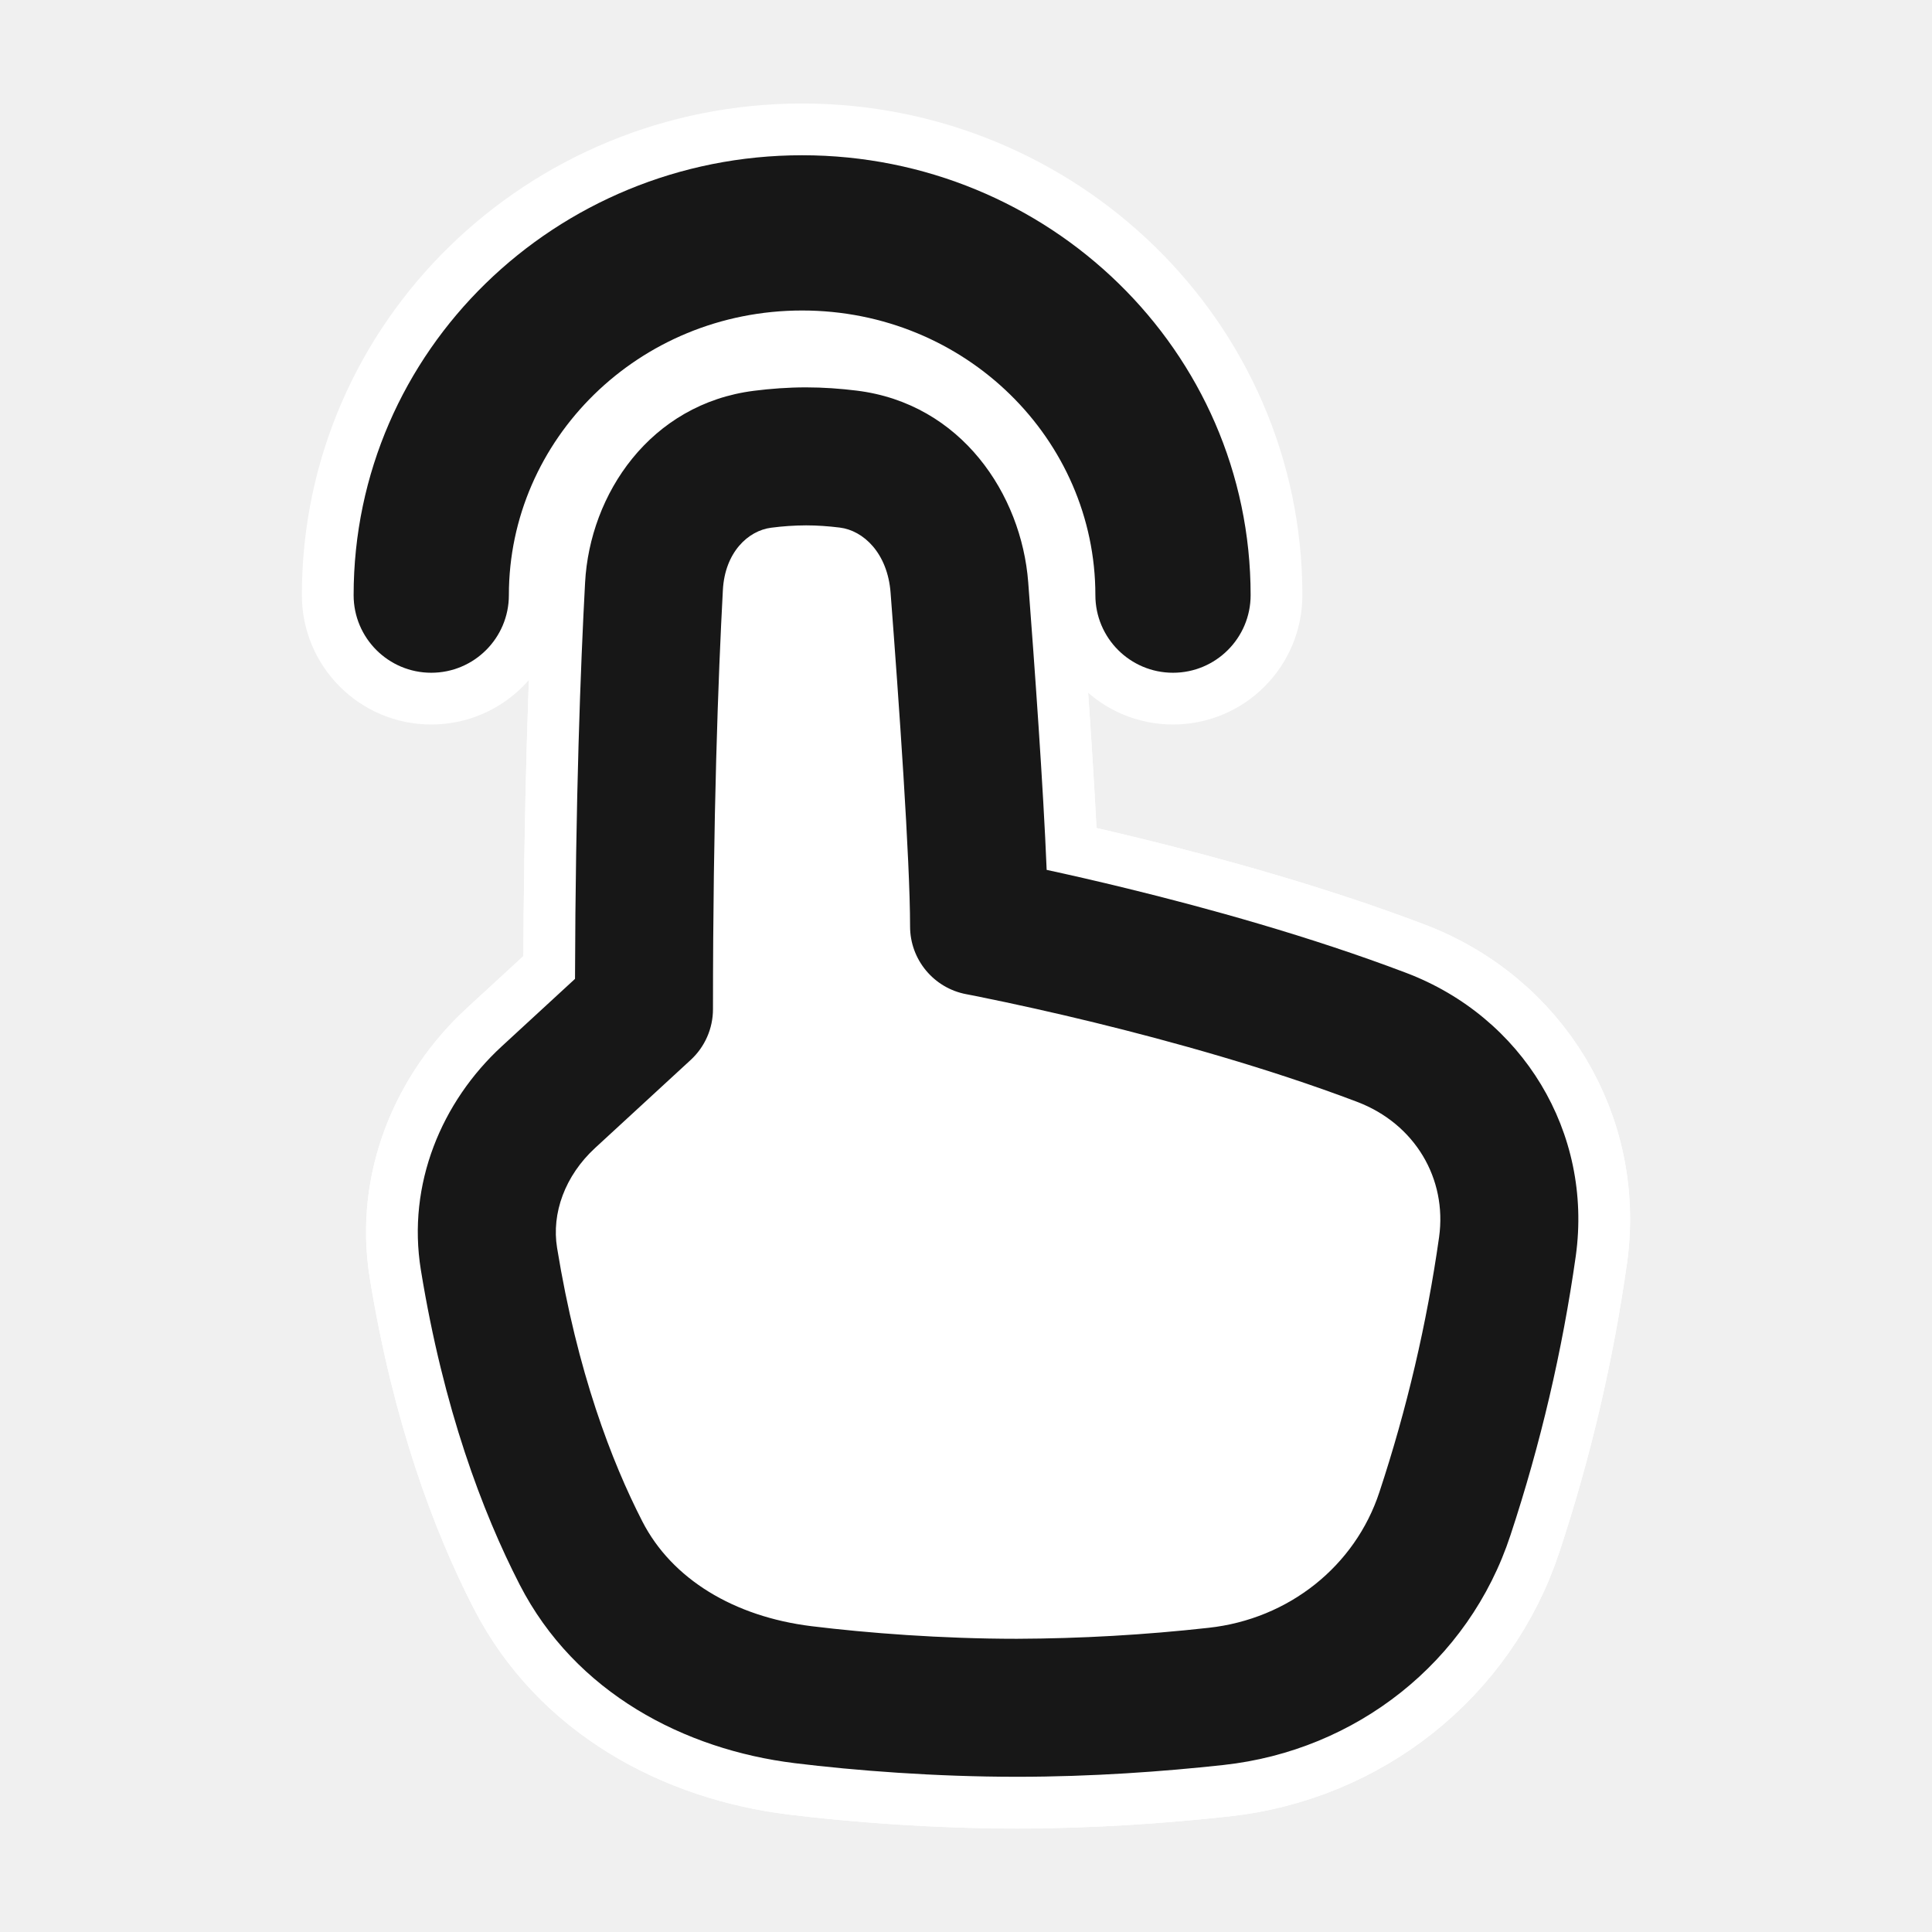
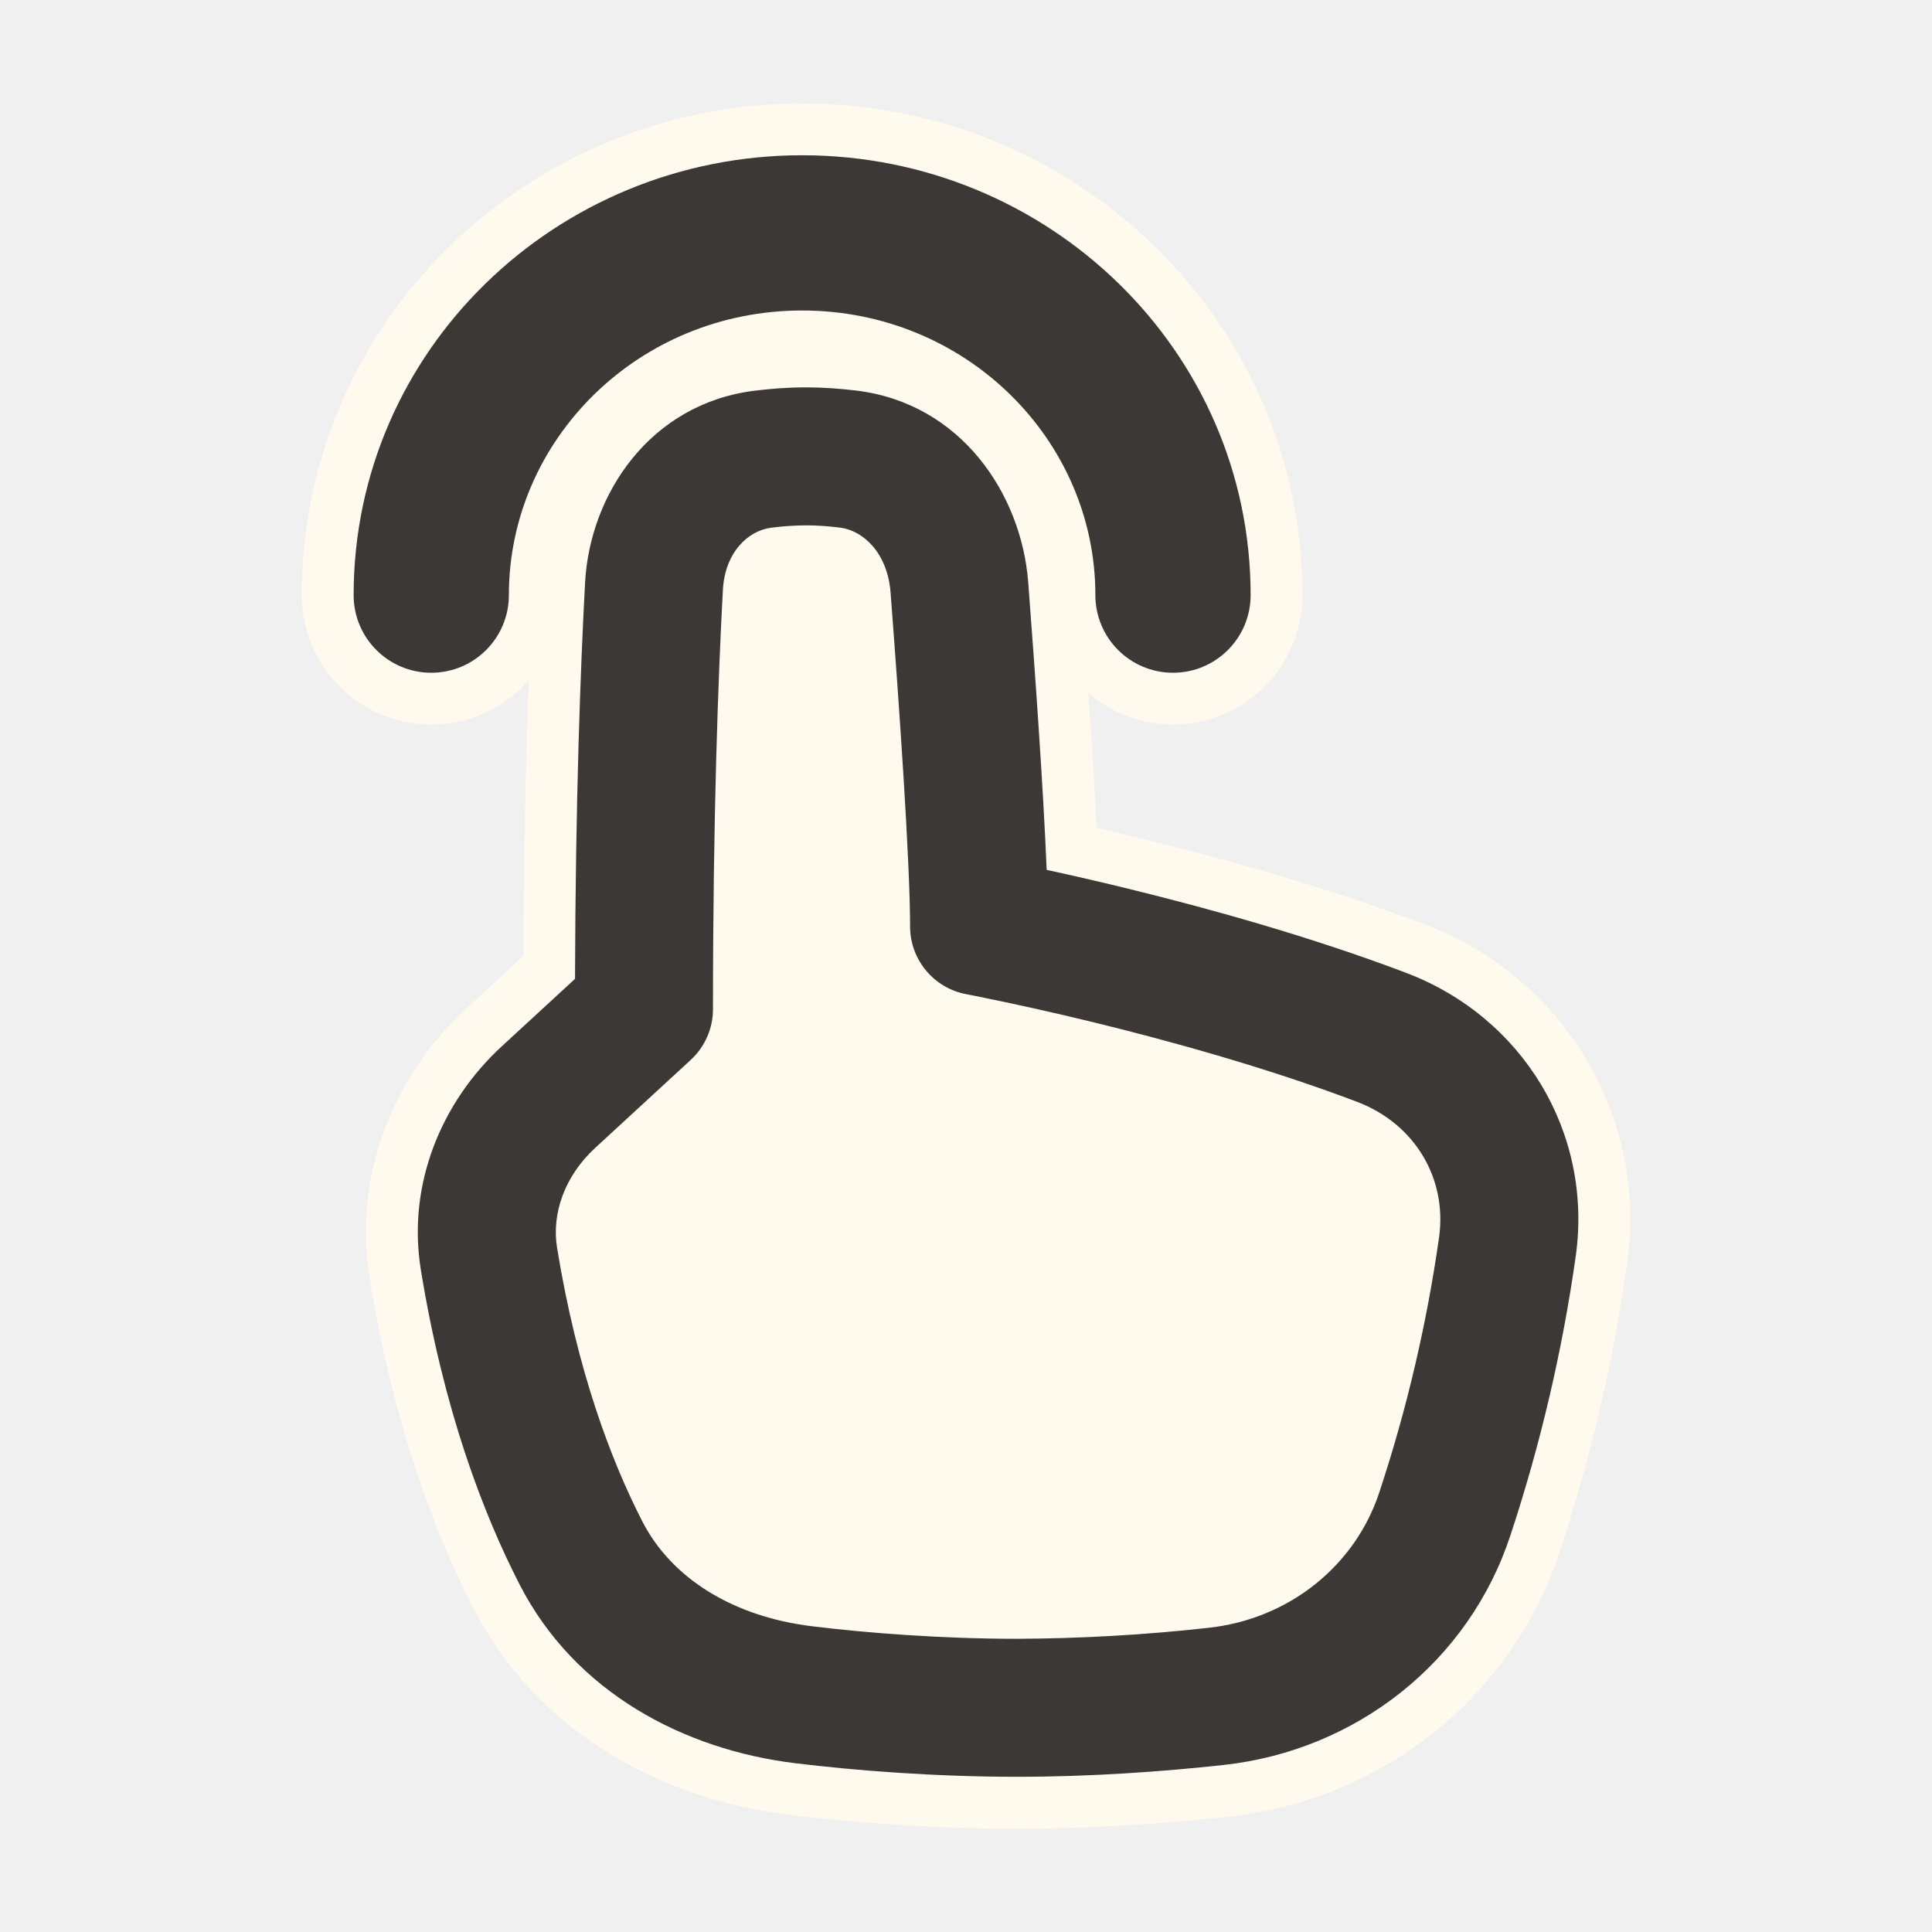
<svg xmlns="http://www.w3.org/2000/svg" width="32" height="32" viewBox="0 0 56 56">
-   <g transform="translate(4 4)" stroke="#fff" stroke-width="3" stroke-linejoin="round" paint-order="stroke fill">
-     <path fill="#fff" d="M25.803 12.874c.186 2.442.438 5.943.535 8.34c.636.137 1.433.318 2.336.539c2.284.558 5.29 1.385 8.084 2.446c3.374 1.281 5.414 4.618 4.917 8.206a46.6 46.6 0 0 1-1.892 8.089c-1.207 3.684-4.48 6.247-8.32 6.665c-1.74.19-3.81.342-5.988.342c-2.369 0-4.688-.18-6.44-.395c-3.189-.393-6.359-2.03-7.975-5.18c-1.079-2.103-2.206-5.092-2.861-9.116c-.405-2.488.604-4.878 2.343-6.48l2.125-1.957c.015-5.215.161-9.062.292-11.486c.138-2.57 1.889-5.181 4.897-5.56c.474-.06.984-.099 1.507-.099c.508 0 1.003.037 1.465.094c3.04.373 4.78 3.012 4.975 5.552" />
-     <path fill="#171717" fill-rule="evenodd" d="M10.75 13.25c0-4.507 3.756-8.25 8.5-8.25s8.5 3.743 8.5 8.25a2.25 2.25 0 1 0 4.5 0c0-7.091-5.87-12.75-13-12.75s-13 5.659-13 12.75a2.25 2.25 0 0 0 4.5 0m7.605-1.954a8 8 0 0 1 1.008-.068c.315 0 .645.023.978.064c.686.084 1.386.74 1.473 1.887c.242 3.158.565 7.768.565 9.673a2 2 0 0 0 1.632 1.966h.003l.01.002l.05.01l.197.038a87 87 0 0 1 3.452.77c2.208.54 5.037 1.322 7.615 2.3c1.675.637 2.61 2.225 2.375 3.919a42.6 42.6 0 0 1-1.73 7.391c-.702 2.14-2.619 3.68-4.953 3.935a52 52 0 0 1-5.555.318c-2.183 0-4.338-.167-5.952-.365c-2.25-.277-4.048-1.367-4.904-3.036c-.89-1.734-1.885-4.325-2.472-7.932c-.163-.999.226-2.087 1.105-2.896l2.769-2.55a2 2 0 0 0 .645-1.471c0-5.59.153-9.661.287-12.15c.058-1.084.725-1.72 1.402-1.805m7.448 1.578c.186 2.442.438 5.943.535 8.34c.636.137 1.433.318 2.336.539c2.284.558 5.29 1.385 8.084 2.446c3.374 1.281 5.414 4.618 4.917 8.206a46.6 46.6 0 0 1-1.892 8.089c-1.207 3.684-4.48 6.247-8.32 6.665c-1.74.19-3.81.342-5.988.342c-2.369 0-4.688-.18-6.44-.395c-3.189-.393-6.359-2.03-7.975-5.18c-1.079-2.103-2.206-5.092-2.861-9.116c-.405-2.488.604-4.878 2.343-6.48l2.125-1.957c.015-5.215.161-9.062.292-11.486c.138-2.57 1.889-5.181 4.897-5.56c.474-.06.984-.099 1.507-.099c.508 0 1.003.037 1.465.094c3.04.373 4.78 3.012 4.975 5.552" clip-rule="evenodd" />
+   <g transform="translate(4 4)" stroke="#fffaed" stroke-width="3" stroke-linejoin="round" paint-order="stroke fill">
+     <path fill="#fffaed" d="M25.803 12.874c.186 2.442.438 5.943.535 8.34c.636.137 1.433.318 2.336.539c2.284.558 5.29 1.385 8.084 2.446c3.374 1.281 5.414 4.618 4.917 8.206a46.6 46.6 0 0 1-1.892 8.089c-1.207 3.684-4.48 6.247-8.32 6.665c-1.74.19-3.81.342-5.988.342c-2.369 0-4.688-.18-6.44-.395c-3.189-.393-6.359-2.03-7.975-5.18c-1.079-2.103-2.206-5.092-2.861-9.116c-.405-2.488.604-4.878 2.343-6.48l2.125-1.957c.015-5.215.161-9.062.292-11.486c.138-2.57 1.889-5.181 4.897-5.56c.474-.06.984-.099 1.507-.099c.508 0 1.003.037 1.465.094c3.04.373 4.78 3.012 4.975 5.552" />
+     <path fill="#3c3836" fill-rule="evenodd" d="M10.75 13.25c0-4.507 3.756-8.25 8.5-8.25s8.5 3.743 8.5 8.25a2.25 2.25 0 1 0 4.5 0c0-7.091-5.87-12.75-13-12.75s-13 5.659-13 12.75a2.25 2.25 0 0 0 4.5 0m7.605-1.954a8 8 0 0 1 1.008-.068c.315 0 .645.023.978.064c.686.084 1.386.74 1.473 1.887c.242 3.158.565 7.768.565 9.673a2 2 0 0 0 1.632 1.966h.003l.01.002l.05.01l.197.038a87 87 0 0 1 3.452.77c2.208.54 5.037 1.322 7.615 2.3c1.675.637 2.61 2.225 2.375 3.919a42.6 42.6 0 0 1-1.73 7.391c-.702 2.14-2.619 3.68-4.953 3.935a52 52 0 0 1-5.555.318c-2.183 0-4.338-.167-5.952-.365c-2.25-.277-4.048-1.367-4.904-3.036c-.89-1.734-1.885-4.325-2.472-7.932c-.163-.999.226-2.087 1.105-2.896l2.769-2.55a2 2 0 0 0 .645-1.471c0-5.59.153-9.661.287-12.15c.058-1.084.725-1.72 1.402-1.805m7.448 1.578c.186 2.442.438 5.943.535 8.34c.636.137 1.433.318 2.336.539c2.284.558 5.29 1.385 8.084 2.446c3.374 1.281 5.414 4.618 4.917 8.206a46.6 46.6 0 0 1-1.892 8.089c-1.207 3.684-4.48 6.247-8.32 6.665c-1.74.19-3.81.342-5.988.342c-2.369 0-4.688-.18-6.44-.395c-3.189-.393-6.359-2.03-7.975-5.18c-1.079-2.103-2.206-5.092-2.861-9.116c-.405-2.488.604-4.878 2.343-6.48l2.125-1.957c.015-5.215.161-9.062.292-11.486c.138-2.57 1.889-5.181 4.897-5.56c.474-.06.984-.099 1.507-.099c.508 0 1.003.037 1.465.094c3.04.373 4.78 3.012 4.975 5.552" clip-rule="evenodd" />
  </g>
</svg>
